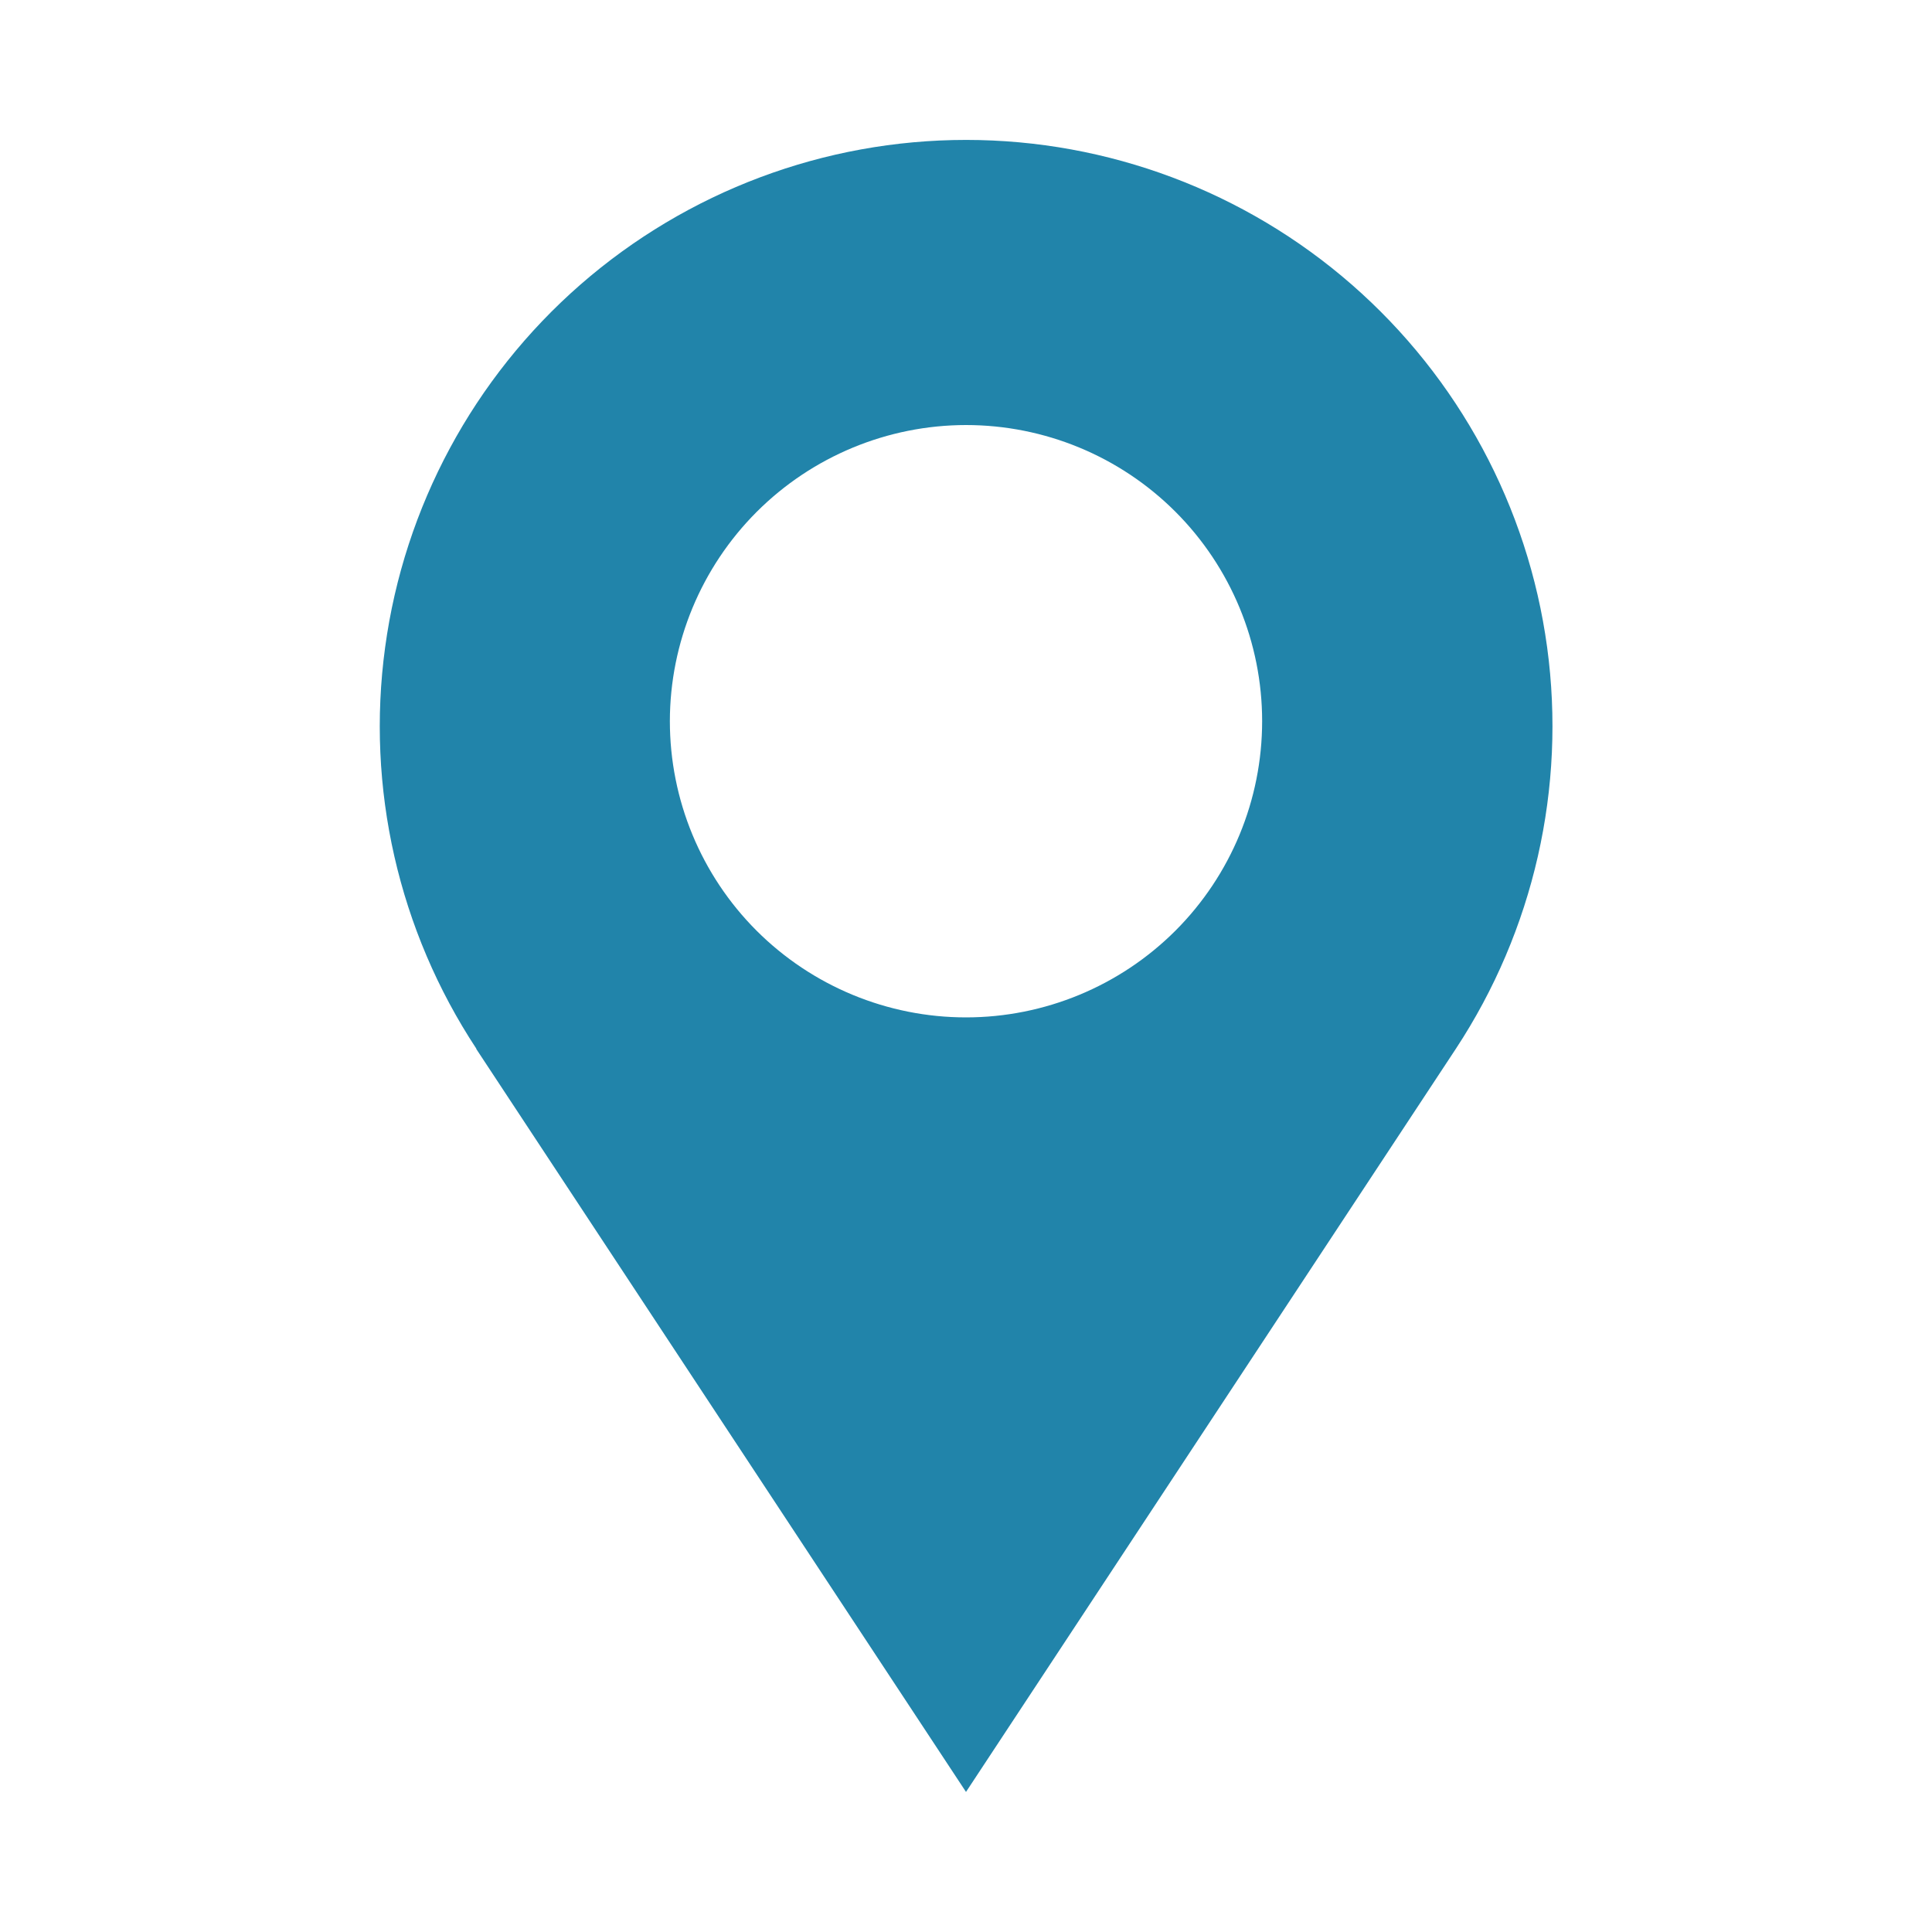
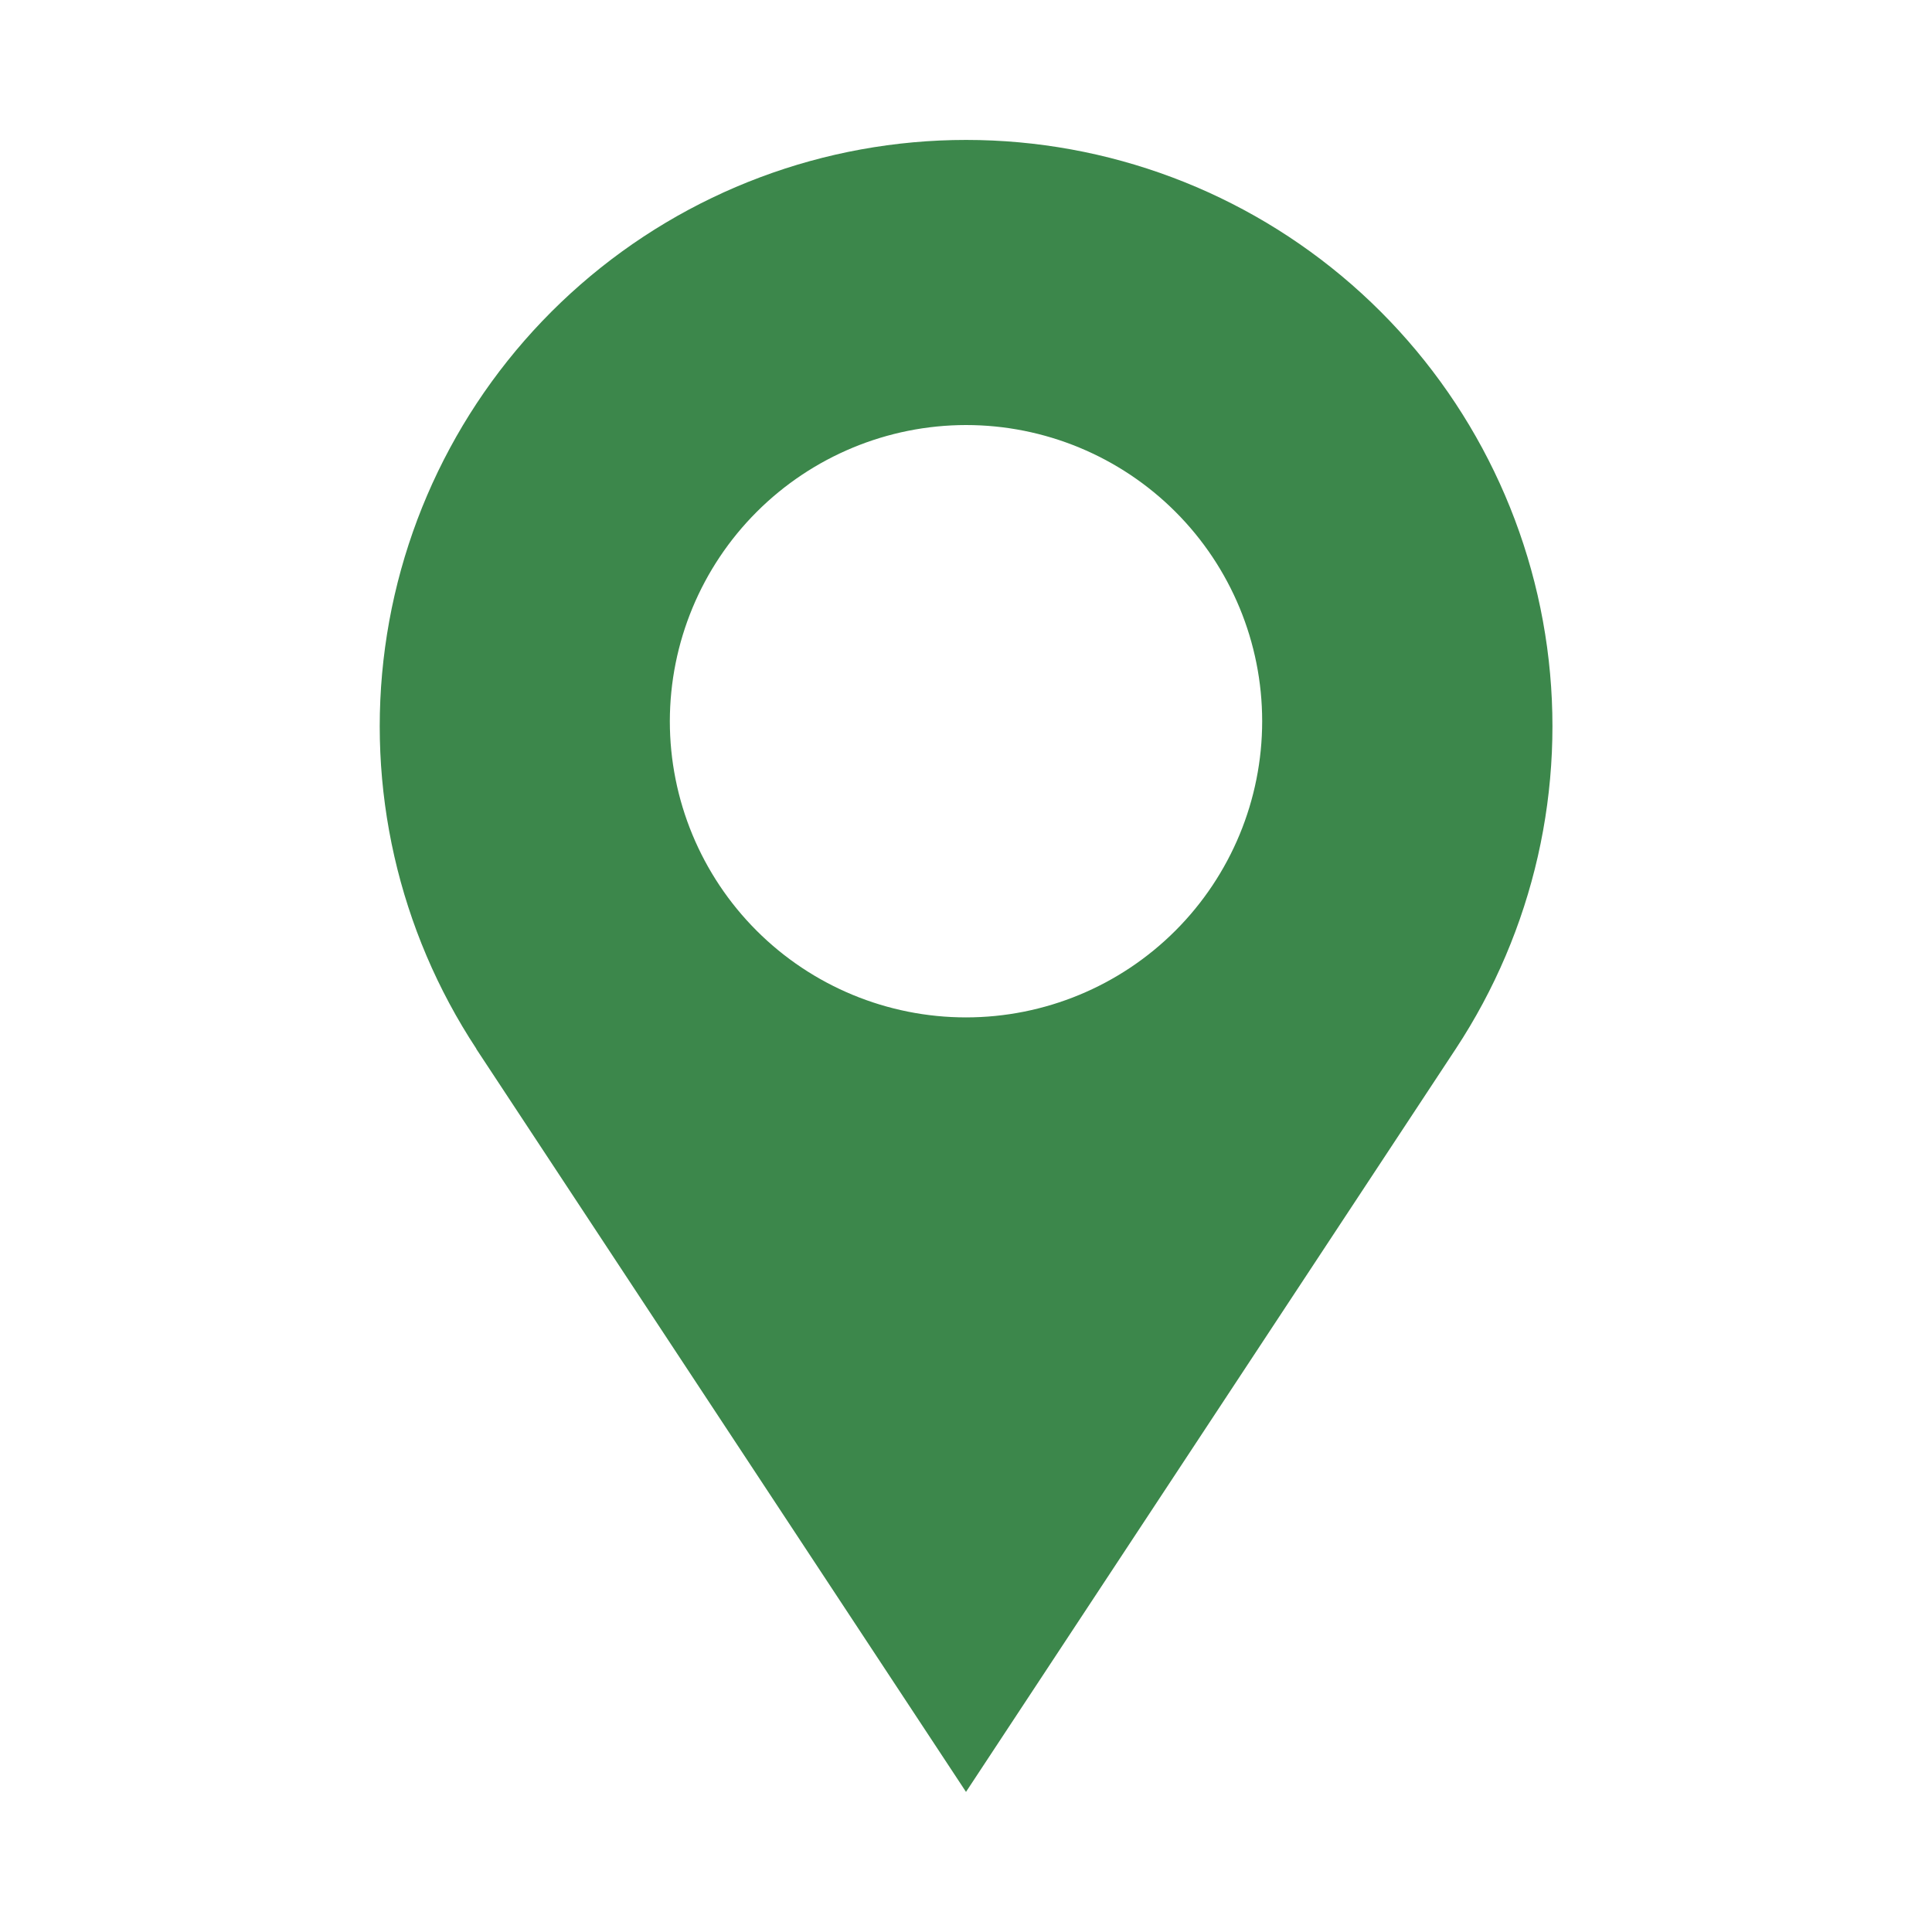
- <svg xmlns="http://www.w3.org/2000/svg" width="100pt" height="100pt" version="1.1" viewBox="0 0 100 100">
-   <path d="m24.648 54.289 25.352 38.461 25.352-38.461c4.035-6.129 5.715-13.516 4.727-20.789s-4.582-13.941-10.113-18.77c-5.527-4.824-12.621-7.488-19.961-7.488s-14.43 2.664-19.961 7.488c-5.527 4.828-9.121 11.496-10.109 18.77-0.992 7.273 0.688 14.66 4.727 20.789zm25.352-32.289c4.066 0 7.965 1.613 10.84 4.488s4.488 6.777 4.488 10.84c0 4.066-1.613 7.969-4.488 10.844-2.875 2.871-6.773 4.488-10.84 4.488s-7.965-1.617-10.84-4.488c-2.875-2.875-4.488-6.777-4.488-10.844 0.004-4.062 1.621-7.957 4.492-10.832 2.875-2.875 6.773-4.492 10.836-4.496z" fill="#2184aa" />
+ <svg xmlns="http://www.w3.org/2000/svg" width="512pt" height="512pt" version="1.1" viewBox="0 0 512 512">
+   <path d="m126.21 277.96 129.79 196.91 129.79-196.91c20.672-31.387 29.273-69.199 24.207-106.44-5.07-37.238-23.461-71.379-51.773-96.098-28.309-24.719-64.617-38.34-102.2-38.34-37.586 0-73.895 13.621-102.2 38.34-28.309 24.719-46.703 58.859-51.77 96.098-5.07 37.238 3.531 75.051 24.203 106.44zm129.79-165.32c20.816 0 40.781 8.27 55.5 22.988s22.988 34.684 22.988 55.5-8.27 40.781-22.988 55.5c-14.719 14.723-34.684 22.992-55.5 22.992s-40.781-8.27-55.5-22.992c-14.719-14.719-22.988-34.684-22.988-55.5 0.027-20.809 8.305-40.758 23.02-55.469 14.711-14.715 34.66-22.992 55.469-23.02z" fill="#3c874b" />
</svg>
